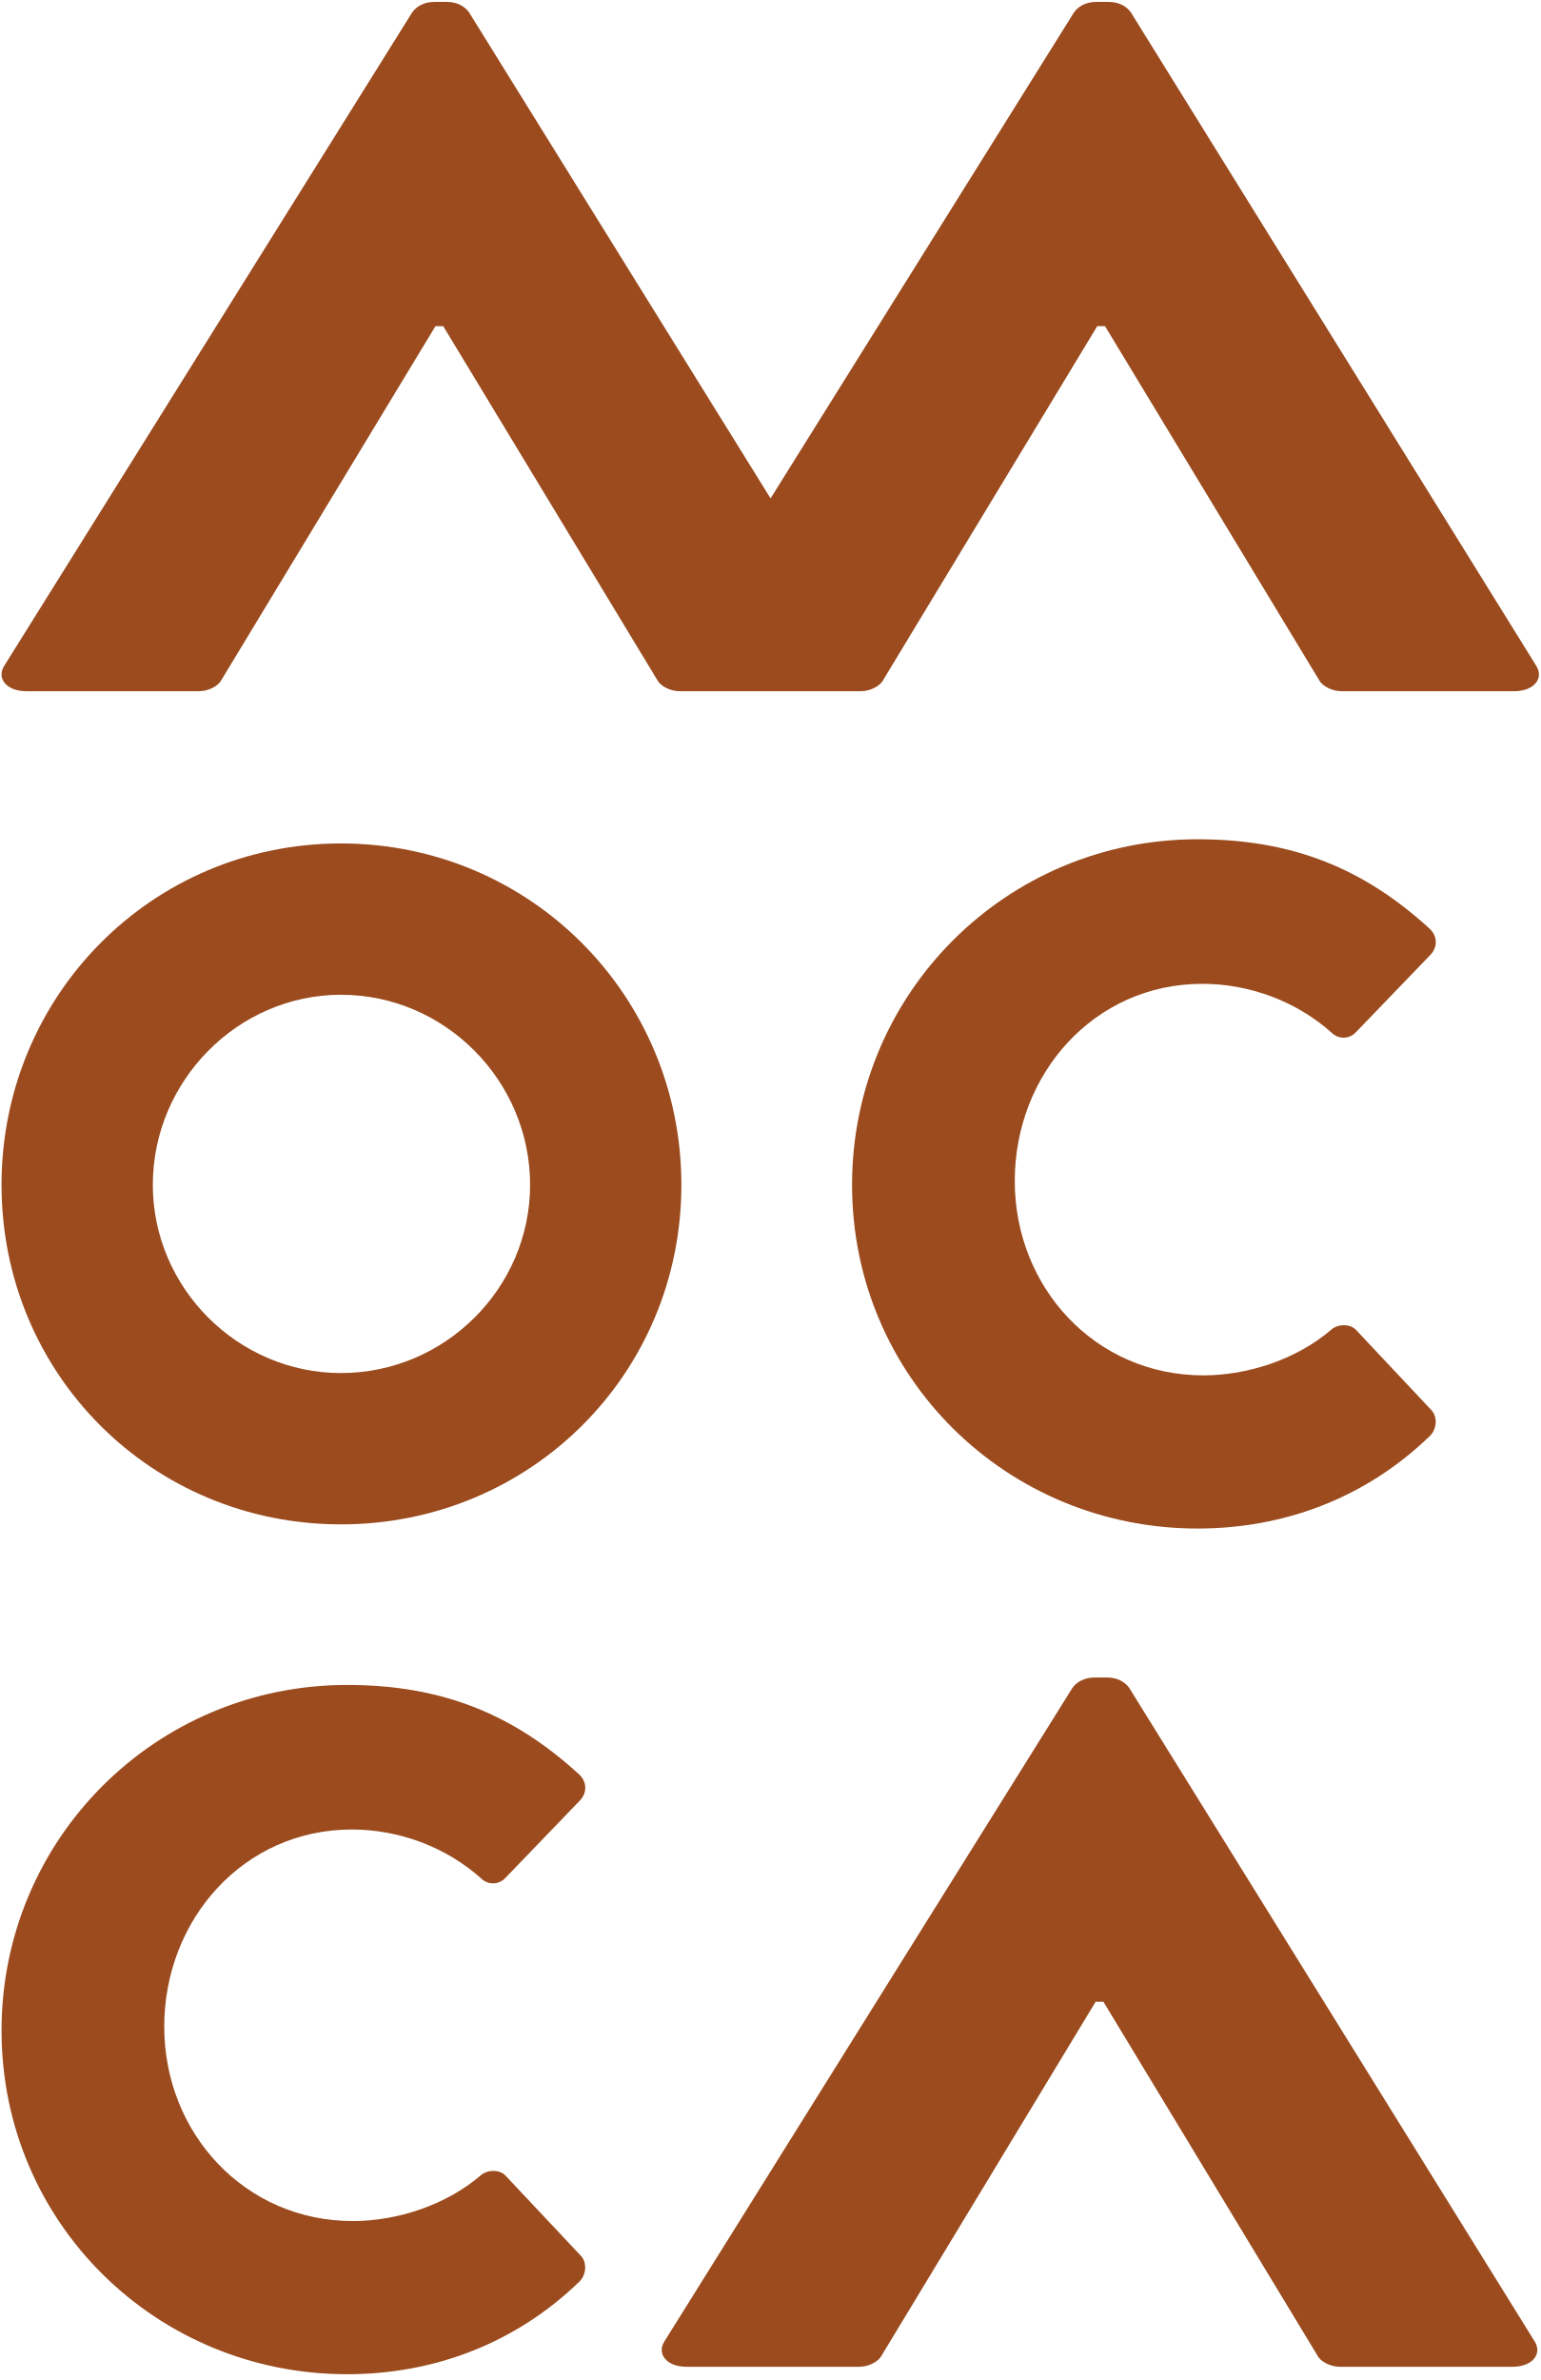
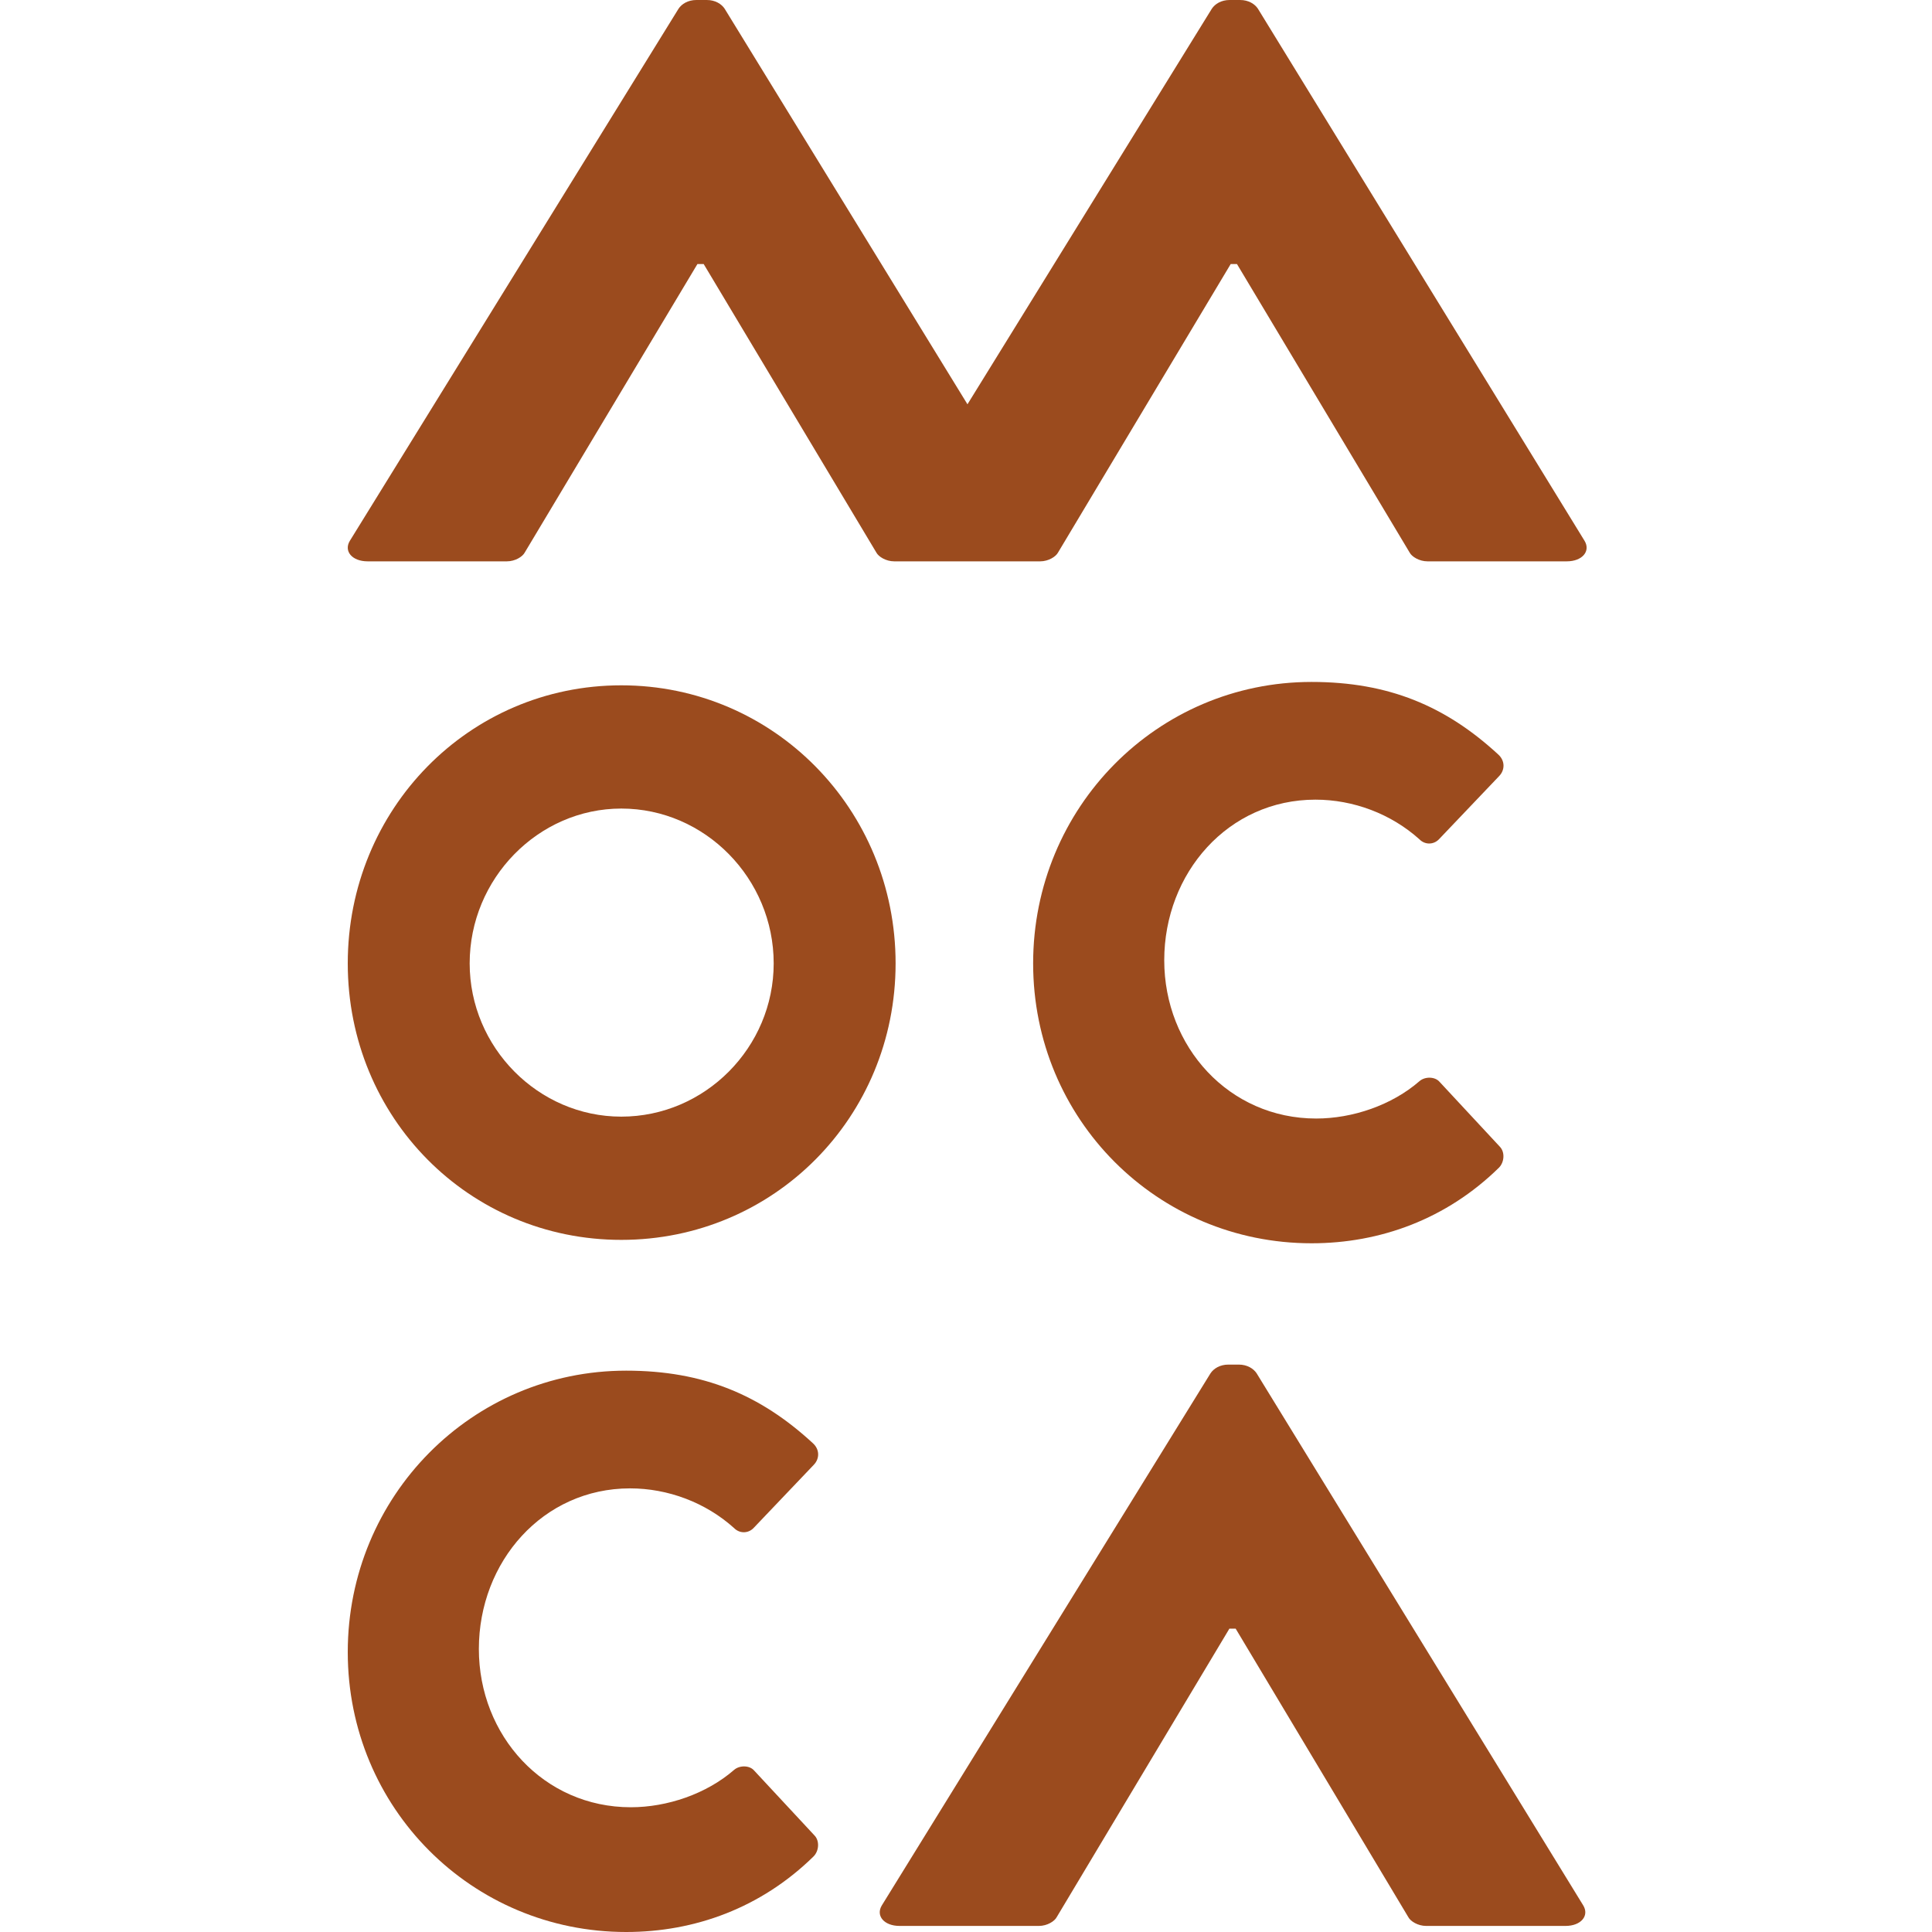
- <svg xmlns="http://www.w3.org/2000/svg" width="235" height="363" viewBox="0 0 235 363" fill="none">
-   <path d="M234.122 357.133C235.31 359.058 233.725 360.982 230.753 360.982H204.395C202.81 360.982 201.422 360.094 201.026 359.354L168.327 305.31H167.138L134.438 359.354C134.041 360.094 132.655 360.982 131.069 360.982H104.712C101.738 360.982 100.154 359.058 101.343 357.133L163.57 257.484C164.165 256.595 165.353 255.855 166.94 255.855H168.921C170.507 255.855 171.695 256.595 172.29 257.484L234.122 357.133Z" fill="#9B4B1E" />
-   <path d="M52.943 256.991C67.544 256.991 78.349 261.517 88.278 270.57C89.592 271.738 89.592 273.49 88.424 274.658L77.035 286.485C76.012 287.507 74.407 287.507 73.384 286.485C67.983 281.667 60.828 279.038 53.673 279.038C37.174 279.038 25.055 292.763 25.055 309.116C25.055 325.324 37.32 338.756 53.819 338.756C60.682 338.756 68.129 336.274 73.384 331.748C74.407 330.872 76.305 330.872 77.181 331.894L88.57 344.013C89.592 345.035 89.446 346.933 88.424 347.955C78.495 357.592 65.939 362.118 52.943 362.118C23.741 362.118 0.234 338.902 0.234 309.701C0.234 280.499 23.741 256.991 52.943 256.991Z" fill="#9B4B1E" />
-   <path d="M182.69 128.007C197.291 128.007 208.096 132.533 218.025 141.586C219.339 142.754 219.339 144.506 218.171 145.674L206.782 157.501C205.76 158.523 204.154 158.523 203.131 157.501C197.73 152.683 190.575 150.054 183.42 150.054C166.921 150.054 154.802 163.779 154.802 180.133C154.802 196.34 167.067 209.772 183.567 209.772C190.429 209.772 197.876 207.29 203.131 202.764C204.154 201.888 206.052 201.888 206.928 202.91L218.317 215.029C219.339 216.052 219.193 217.949 218.171 218.971C208.242 228.608 195.686 233.134 182.69 233.134C153.489 233.134 129.981 209.918 129.981 180.717C129.981 151.515 153.489 128.007 182.69 128.007Z" fill="#9B4B1E" />
-   <path d="M52.017 209.419C67.884 209.419 80.866 196.438 80.866 180.715C80.866 164.848 67.884 151.722 52.017 151.722C36.294 151.722 23.313 164.848 23.313 180.715C23.313 196.438 36.294 209.419 52.017 209.419ZM52.017 128.643C80.866 128.643 103.944 151.867 103.944 180.715C103.944 209.563 80.866 232.498 52.017 232.498C23.168 232.498 0.234 209.563 0.234 180.715C0.234 151.867 23.168 128.643 52.017 128.643Z" fill="#9B4B1E" />
-   <path d="M234.367 101.573L172.535 1.924C171.94 1.035 170.752 0.295 169.166 0.295H167.185C165.598 0.295 164.41 1.035 163.815 1.924L117.55 76.012L71.579 1.924C70.984 1.035 69.796 0.295 68.209 0.295H66.228C64.642 0.295 63.454 1.035 62.859 1.924L0.632 101.573C-0.558 103.498 1.027 105.422 4.001 105.422H30.358C31.944 105.422 33.33 104.534 33.727 103.794L66.426 49.75H67.616L100.314 103.794C100.711 104.534 102.099 105.422 103.684 105.422H104.957H130.042H131.314C132.9 105.422 134.286 104.534 134.683 103.794L167.383 49.75H168.572L201.271 103.794C201.667 104.534 203.055 105.422 204.64 105.422H230.998C233.97 105.422 235.555 103.498 234.367 101.573Z" fill="#9B4B1E" />
+ <svg xmlns="http://www.w3.org/2000/svg" width="100" height="100" viewBox="0 0 100 100" fill="none">
+   <path d="M81.947 98.622C82.272 99.154 81.839 99.686 81.026 99.686H73.82C73.386 99.686 73.007 99.441 72.898 99.236L63.958 84.299H63.633L54.692 99.236C54.584 99.441 54.205 99.686 53.771 99.686H46.565C45.752 99.686 45.319 99.154 45.644 98.622L62.657 71.081C62.82 70.836 63.145 70.631 63.579 70.631H64.12C64.554 70.631 64.879 70.836 65.042 71.081L81.947 98.622Z" fill="#9B4B1E" />
+   <path d="M32.411 70.945C36.403 70.945 39.358 72.196 42.072 74.698C42.432 75.021 42.432 75.505 42.112 75.828L38.998 79.097C38.719 79.379 38.28 79.379 38 79.097C36.523 77.765 34.567 77.038 32.611 77.038C28.1 77.038 24.786 80.832 24.786 85.351C24.786 89.831 28.14 93.543 32.651 93.543C34.527 93.543 36.563 92.857 38 91.606C38.28 91.364 38.799 91.364 39.038 91.647L42.152 94.996C42.432 95.279 42.392 95.803 42.112 96.086C39.398 98.749 35.965 100 32.411 100C24.427 100 18 93.584 18 85.513C18 77.442 24.427 70.945 32.411 70.945Z" fill="#9B4B1E" />
+   <path d="M67.886 35.297C71.878 35.297 74.832 36.548 77.547 39.05C77.906 39.373 77.906 39.857 77.587 40.179L74.473 43.448C74.194 43.731 73.754 43.731 73.475 43.448C71.998 42.117 70.042 41.39 68.085 41.39C63.575 41.39 60.261 45.183 60.261 49.703C60.261 54.182 63.614 57.895 68.126 57.895C70.002 57.895 72.038 57.209 73.475 55.958C73.754 55.716 74.273 55.716 74.513 55.998L77.627 59.348C77.906 59.63 77.866 60.155 77.587 60.437C74.872 63.101 71.439 64.352 67.886 64.352C59.902 64.352 53.475 57.935 53.475 49.865C53.475 41.794 59.902 35.297 67.886 35.297Z" fill="#9B4B1E" />
+   <path d="M32.158 57.797C36.496 57.797 40.046 54.21 40.046 49.864C40.046 45.479 36.496 41.851 32.158 41.851C27.859 41.851 24.31 45.479 24.31 49.864C24.31 54.21 27.859 57.797 32.158 57.797ZM32.158 35.472C40.046 35.472 46.356 41.891 46.356 49.864C46.356 57.837 40.046 64.176 32.158 64.176C24.27 64.176 18 57.837 18 49.864C18 41.891 24.27 35.472 32.158 35.472Z" fill="#9B4B1E" />
+   <path d="M82.015 27.991L65.109 0.45C64.947 0.204 64.622 -0 64.188 -0H63.646C63.212 -0 62.888 0.204 62.725 0.45L50.076 20.926L37.507 0.45C37.344 0.204 37.019 -0 36.585 -0H36.044C35.61 -0 35.285 0.204 35.122 0.45L18.109 27.991C17.783 28.523 18.217 29.055 19.03 29.055H26.236C26.67 29.055 27.049 28.809 27.157 28.605L36.098 13.668H36.423L45.363 28.605C45.472 28.809 45.851 29.055 46.284 29.055H46.633H53.491H53.839C54.272 29.055 54.651 28.809 54.76 28.605L63.7 13.668H64.026L72.966 28.605C73.074 28.809 73.454 29.055 73.887 29.055H81.094C81.906 29.055 82.34 28.523 82.015 27.991Z" fill="#9B4B1E" />
</svg>
